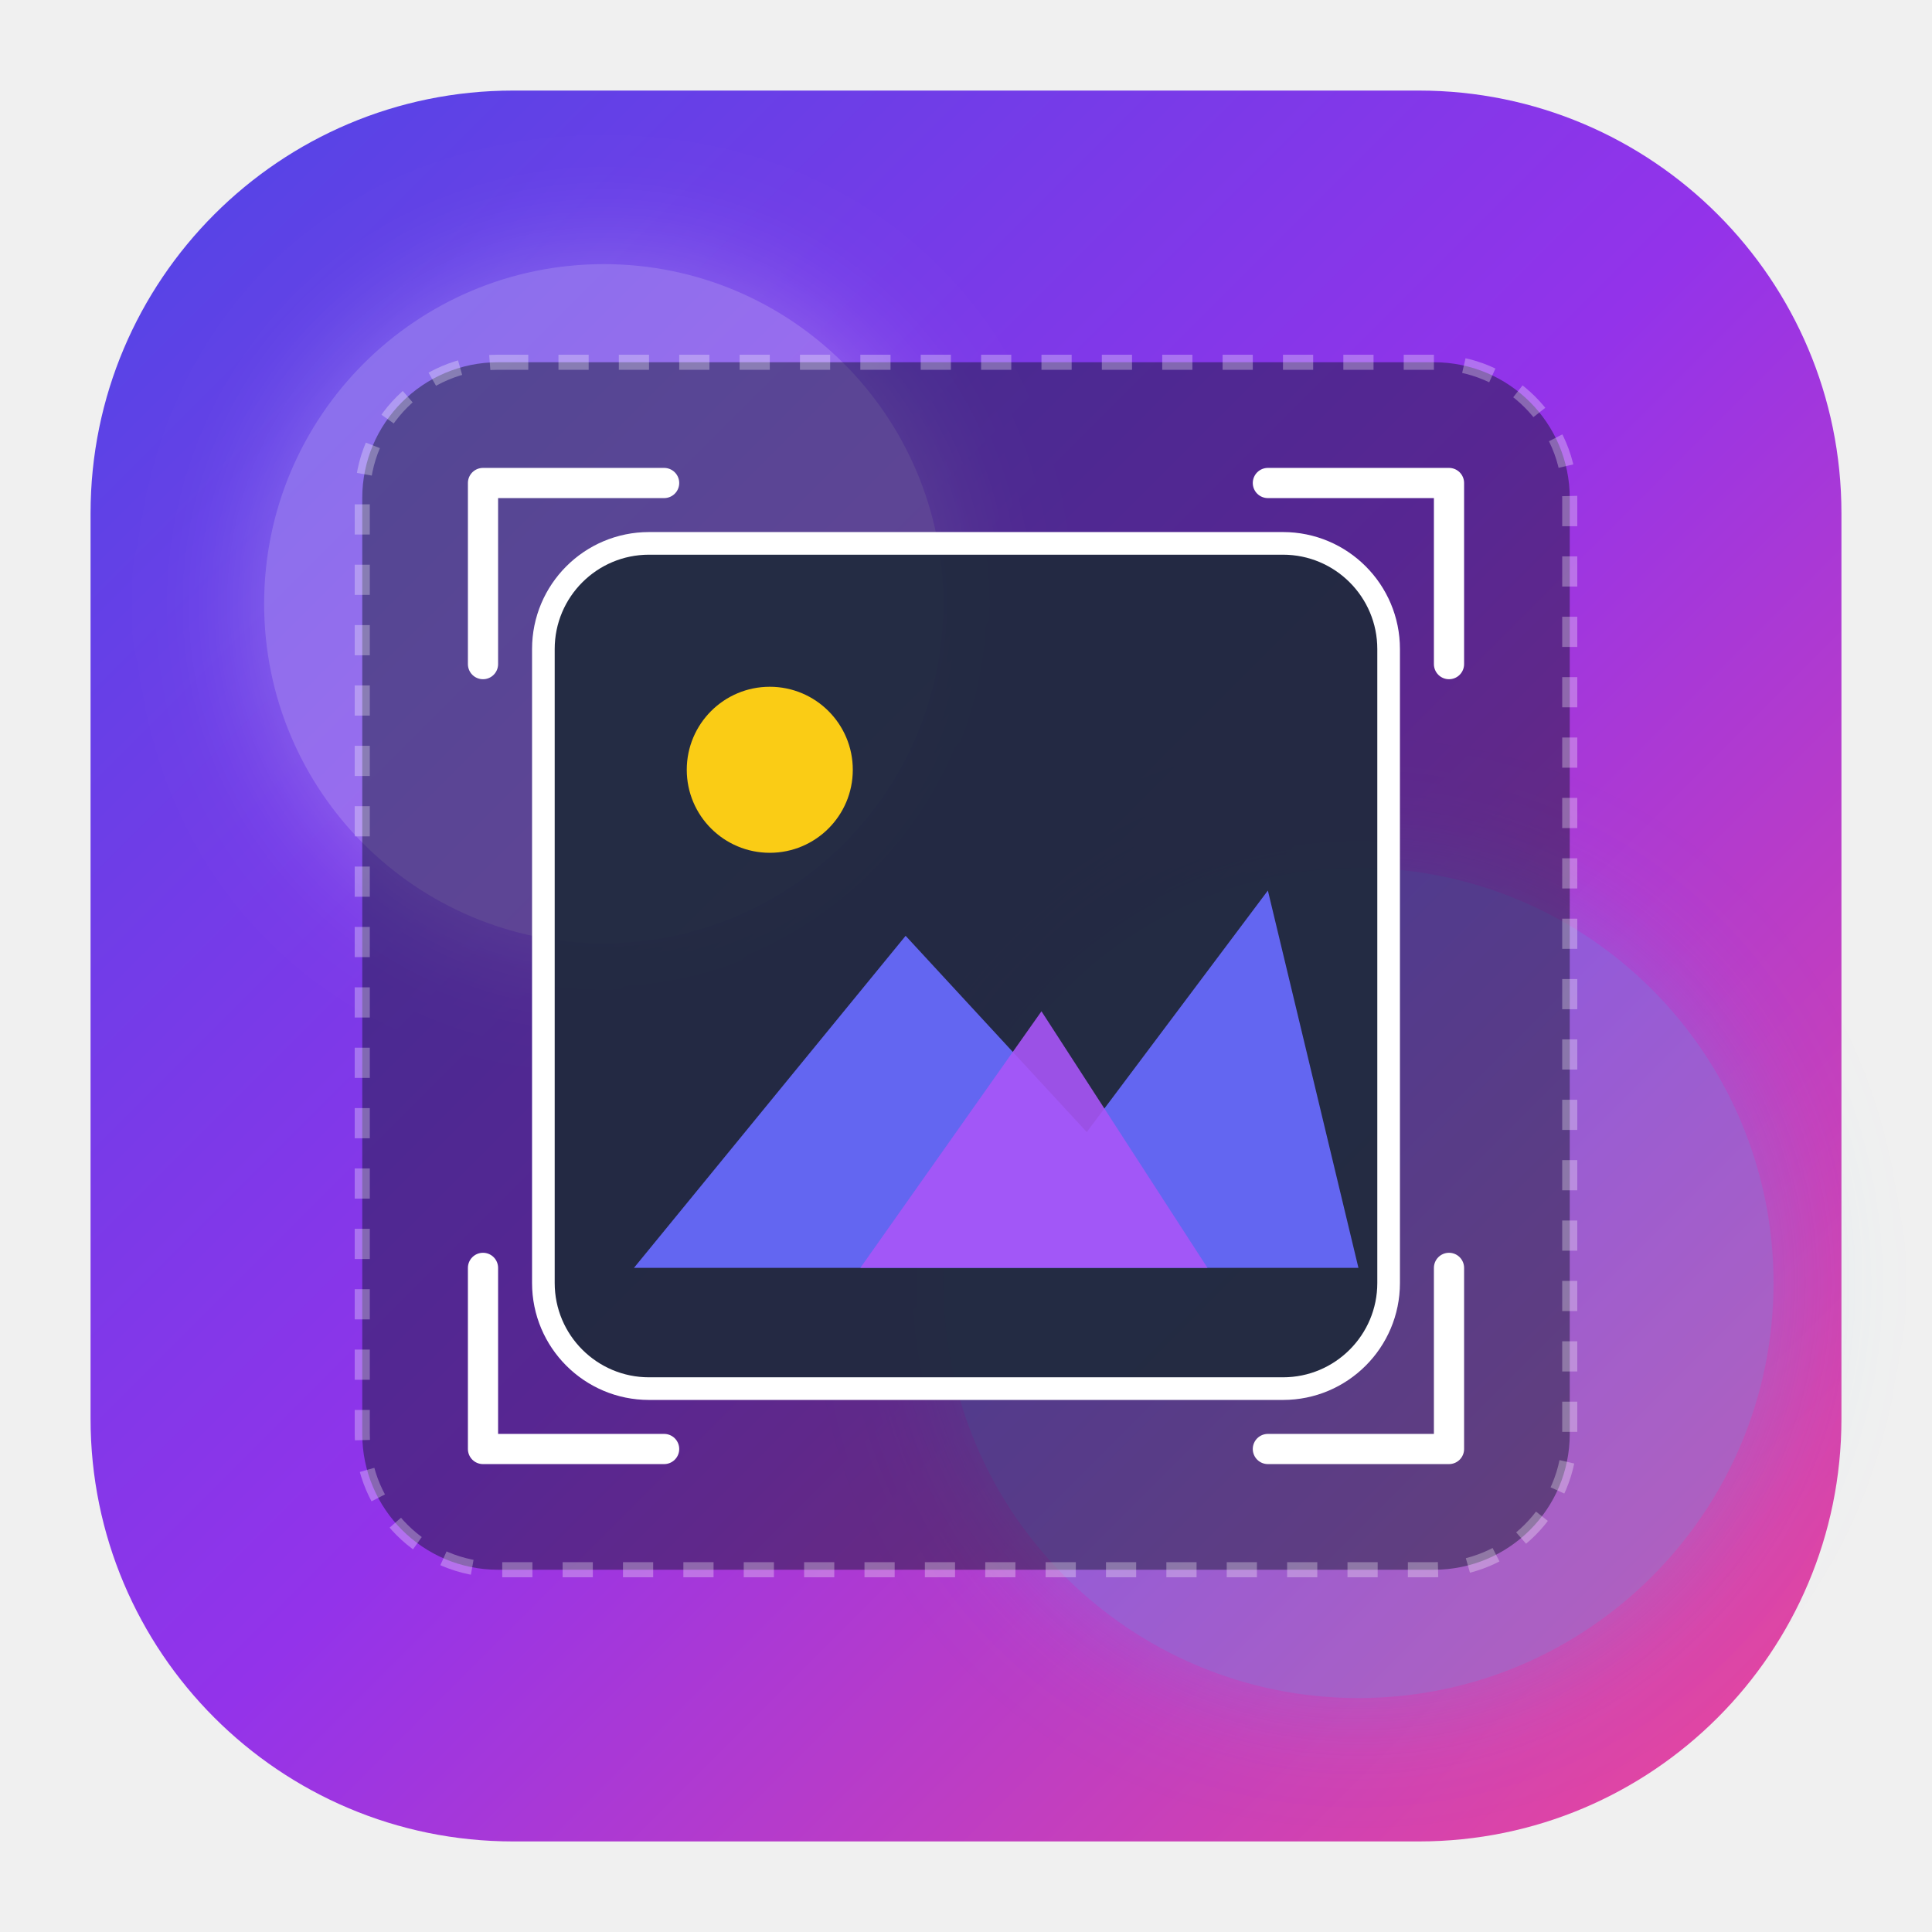
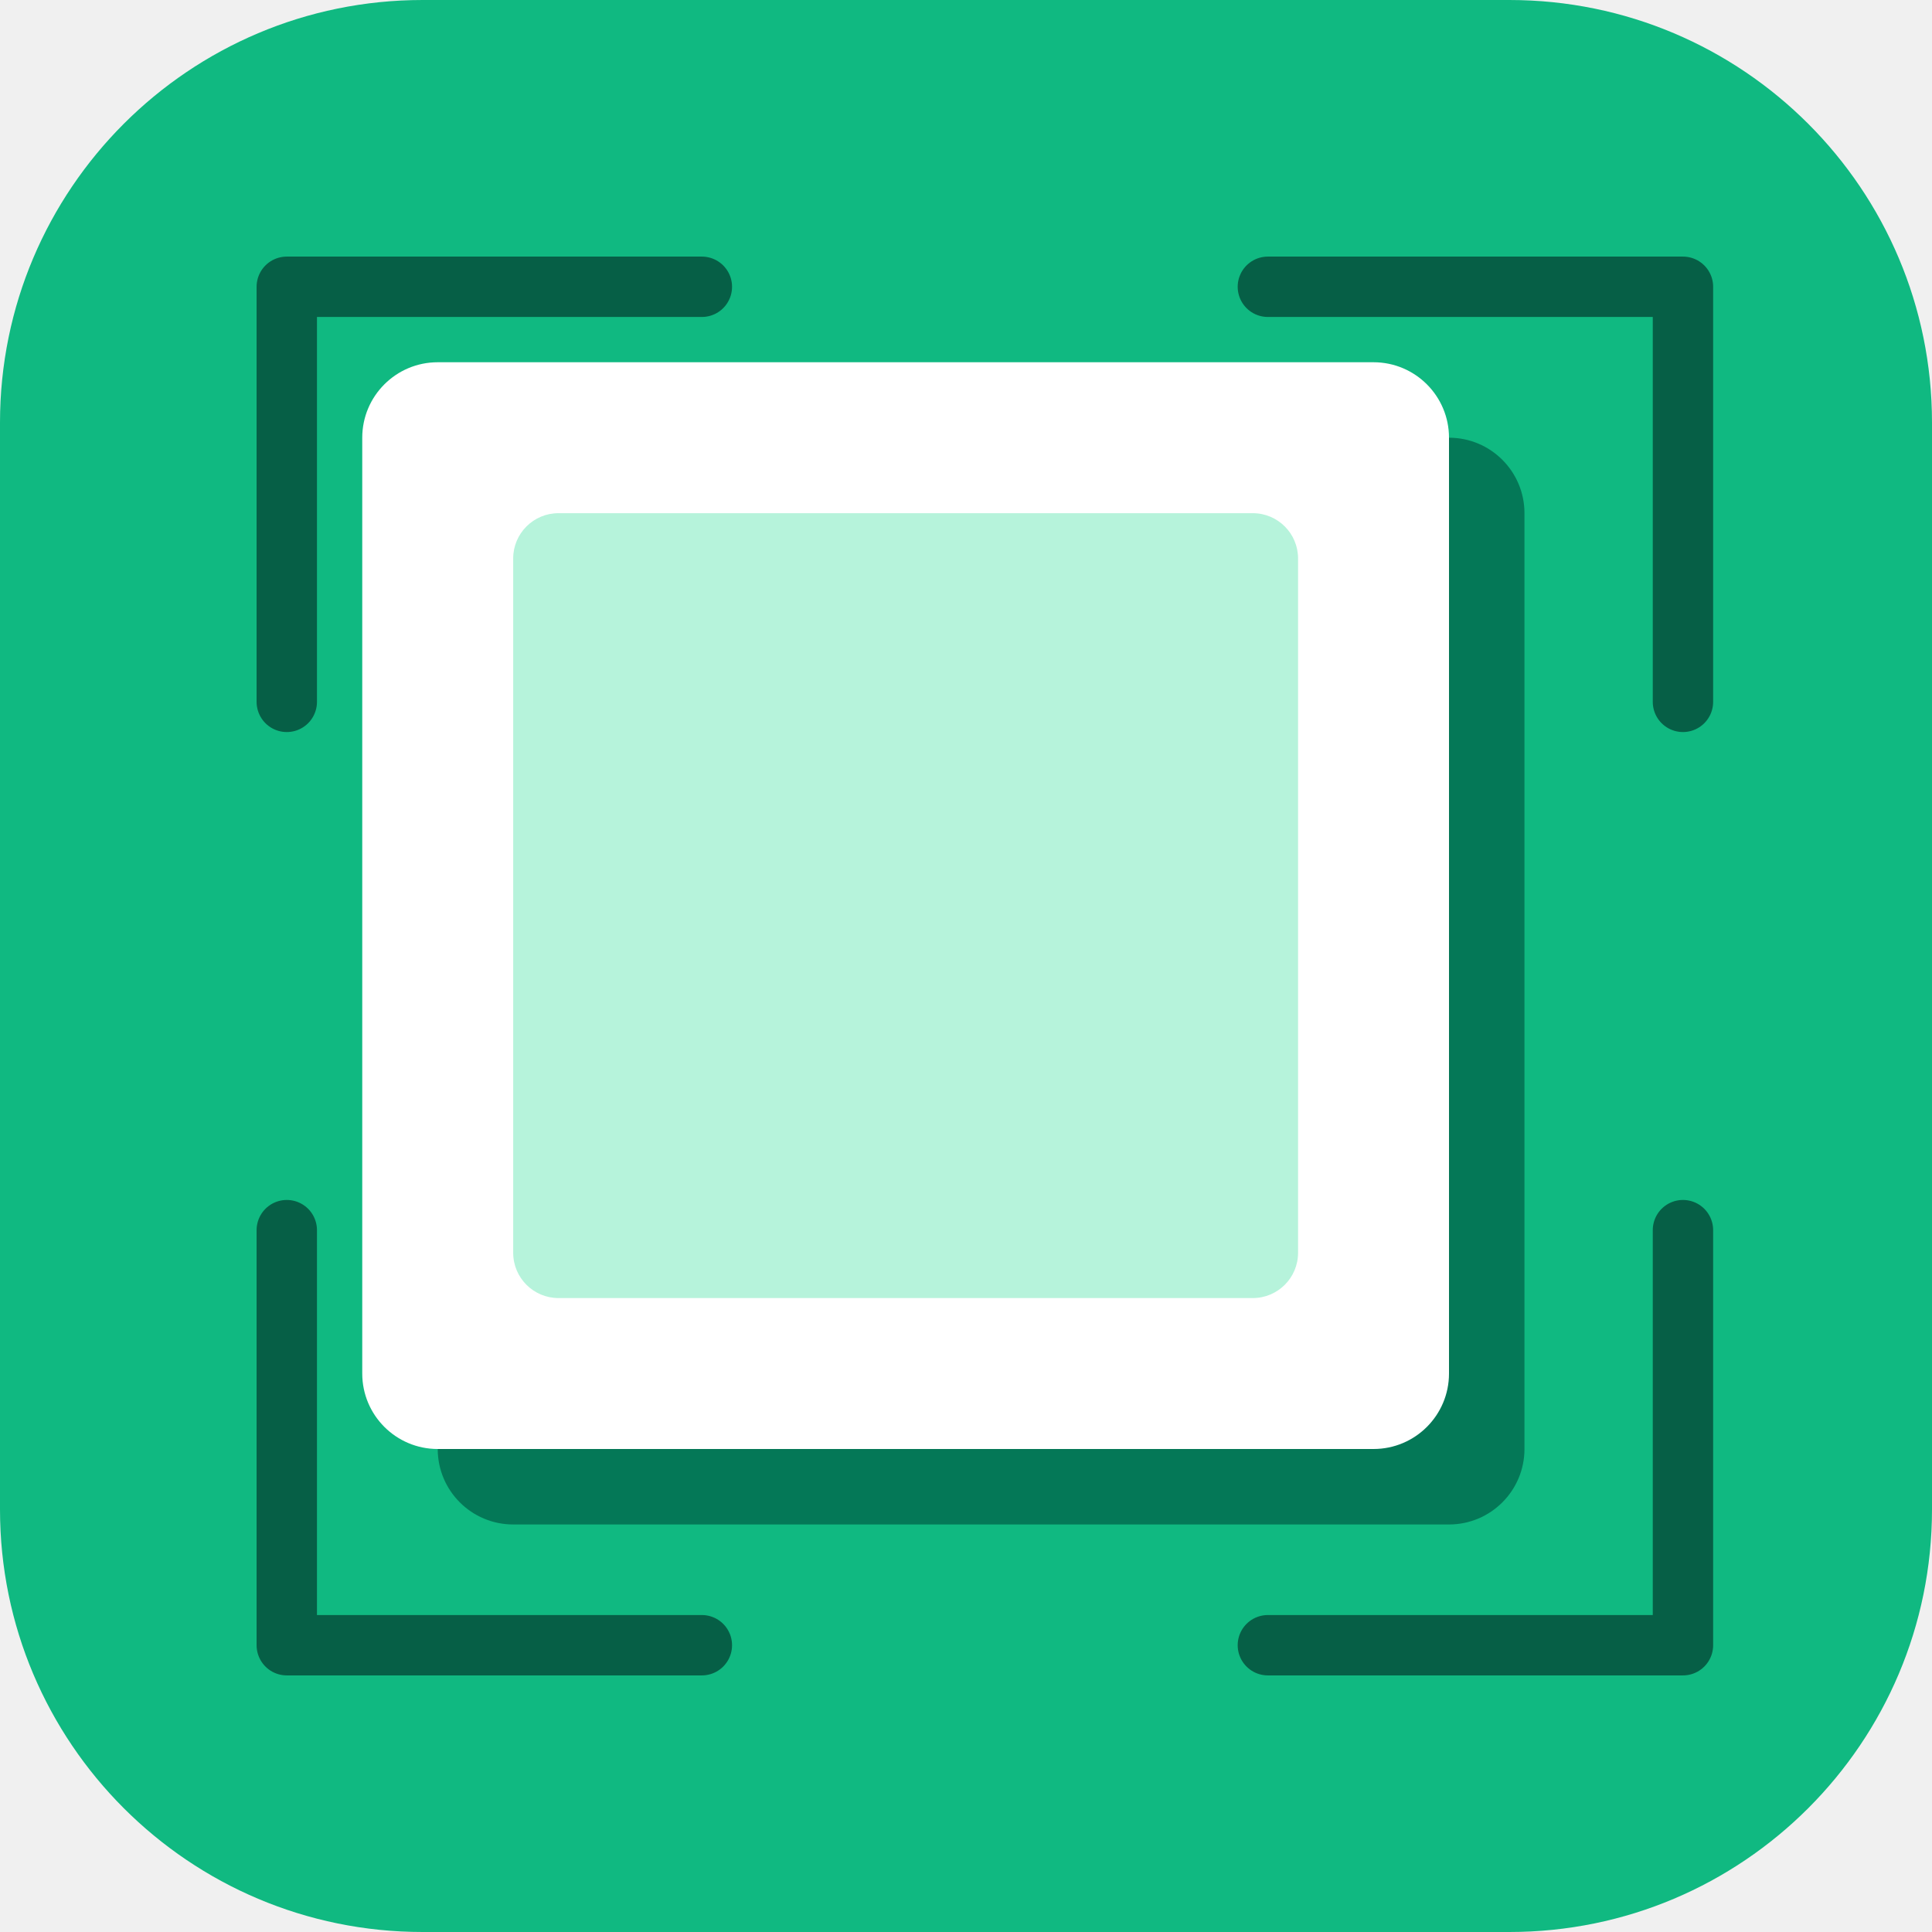
- <svg xmlns="http://www.w3.org/2000/svg" viewBox="0 0 512 512" width="512" height="512">
-   <defs>
-     <linearGradient id="bgGrad" x1="0%" y1="0%" x2="100%" y2="100%">
-       <stop offset="0%" stop-color="#4f46e5" />
-       <stop offset="50%" stop-color="#9333ea" />
-       <stop offset="100%" stop-color="#ec4899" />
-     </linearGradient>
-     <filter id="softGlow" x="-20%" y="-20%" width="140%" height="140%">
-       <feGaussianBlur stdDeviation="16" result="blur" />
-       <feComposite in="SourceGraphic" in2="blur" operator="over" />
-     </filter>
-   </defs>
-   <rect x="24" y="24" width="464" height="464" rx="112" fill="url(#bgGrad)" />
-   <g opacity="0.25">
-     <circle cx="160" cy="160" r="90" fill="#ffffff" filter="url(#softGlow)" />
-     <circle cx="360" cy="340" r="110" fill="#38bdf8" filter="url(#softGlow)" />
-   </g>
-   <rect x="96" y="96" width="320" height="320" rx="36" fill="#0f172a" fill-opacity="0.45" stroke="#ffffff" stroke-width="4" stroke-opacity="0.3" stroke-dasharray="8 8" />
-   <rect x="144" y="144" width="224" height="224" rx="28" fill="#1e293b" fill-opacity="0.9" stroke="#ffffff" stroke-width="6" />
-   <circle cx="204" cy="204" r="22" fill="#facc15" />
-   <path d="M168 336 L240 248 L288 300 L336 236 L360 336 Z" fill="#6366f1" />
-   <path d="M228 336 L276 268 L320 336 Z" fill="#a855f7" opacity="0.9" />
-   <path d="M128 176 V128 H176" fill="none" stroke="#ffffff" stroke-width="8" stroke-linecap="round" stroke-linejoin="round" />
-   <path d="M384 176 V128 H336" fill="none" stroke="#ffffff" stroke-width="8" stroke-linecap="round" stroke-linejoin="round" />
-   <path d="M128 336 V384 H176" fill="none" stroke="#ffffff" stroke-width="8" stroke-linecap="round" stroke-linejoin="round" />
-   <path d="M384 336 V384 H336" fill="none" stroke="#ffffff" stroke-width="8" stroke-linecap="round" stroke-linejoin="round" />
+ <svg xmlns="http://www.w3.org/2000/svg" viewBox="0 0 512 512" width="100%" height="100%">
+   <rect width="512" height="512" rx="112" fill="#10b981" />
+   <rect x="116" y="116" width="288" height="288" rx="20" fill="#047857" />
+   <rect x="96" y="96" width="288" height="288" rx="20" fill="#ffffff" />
+   <rect x="136" y="136" width="208" height="208" rx="12" fill="#6ee7b7" opacity="0.5" />
+   <path d="M 76 186 L 76 76 L 186 76" fill="none" stroke="#065f46" stroke-width="16" stroke-linecap="round" stroke-linejoin="round" />
+   <path d="M 336 76 L 446 76 L 446 186" fill="none" stroke="#065f46" stroke-width="16" stroke-linecap="round" stroke-linejoin="round" />
+   <path d="M 76 326 L 76 436 L 186 436" fill="none" stroke="#065f46" stroke-width="16" stroke-linecap="round" stroke-linejoin="round" />
+   <path d="M 336 436 L 446 436 L 446 326" fill="none" stroke="#065f46" stroke-width="16" stroke-linecap="round" stroke-linejoin="round" />
</svg>
